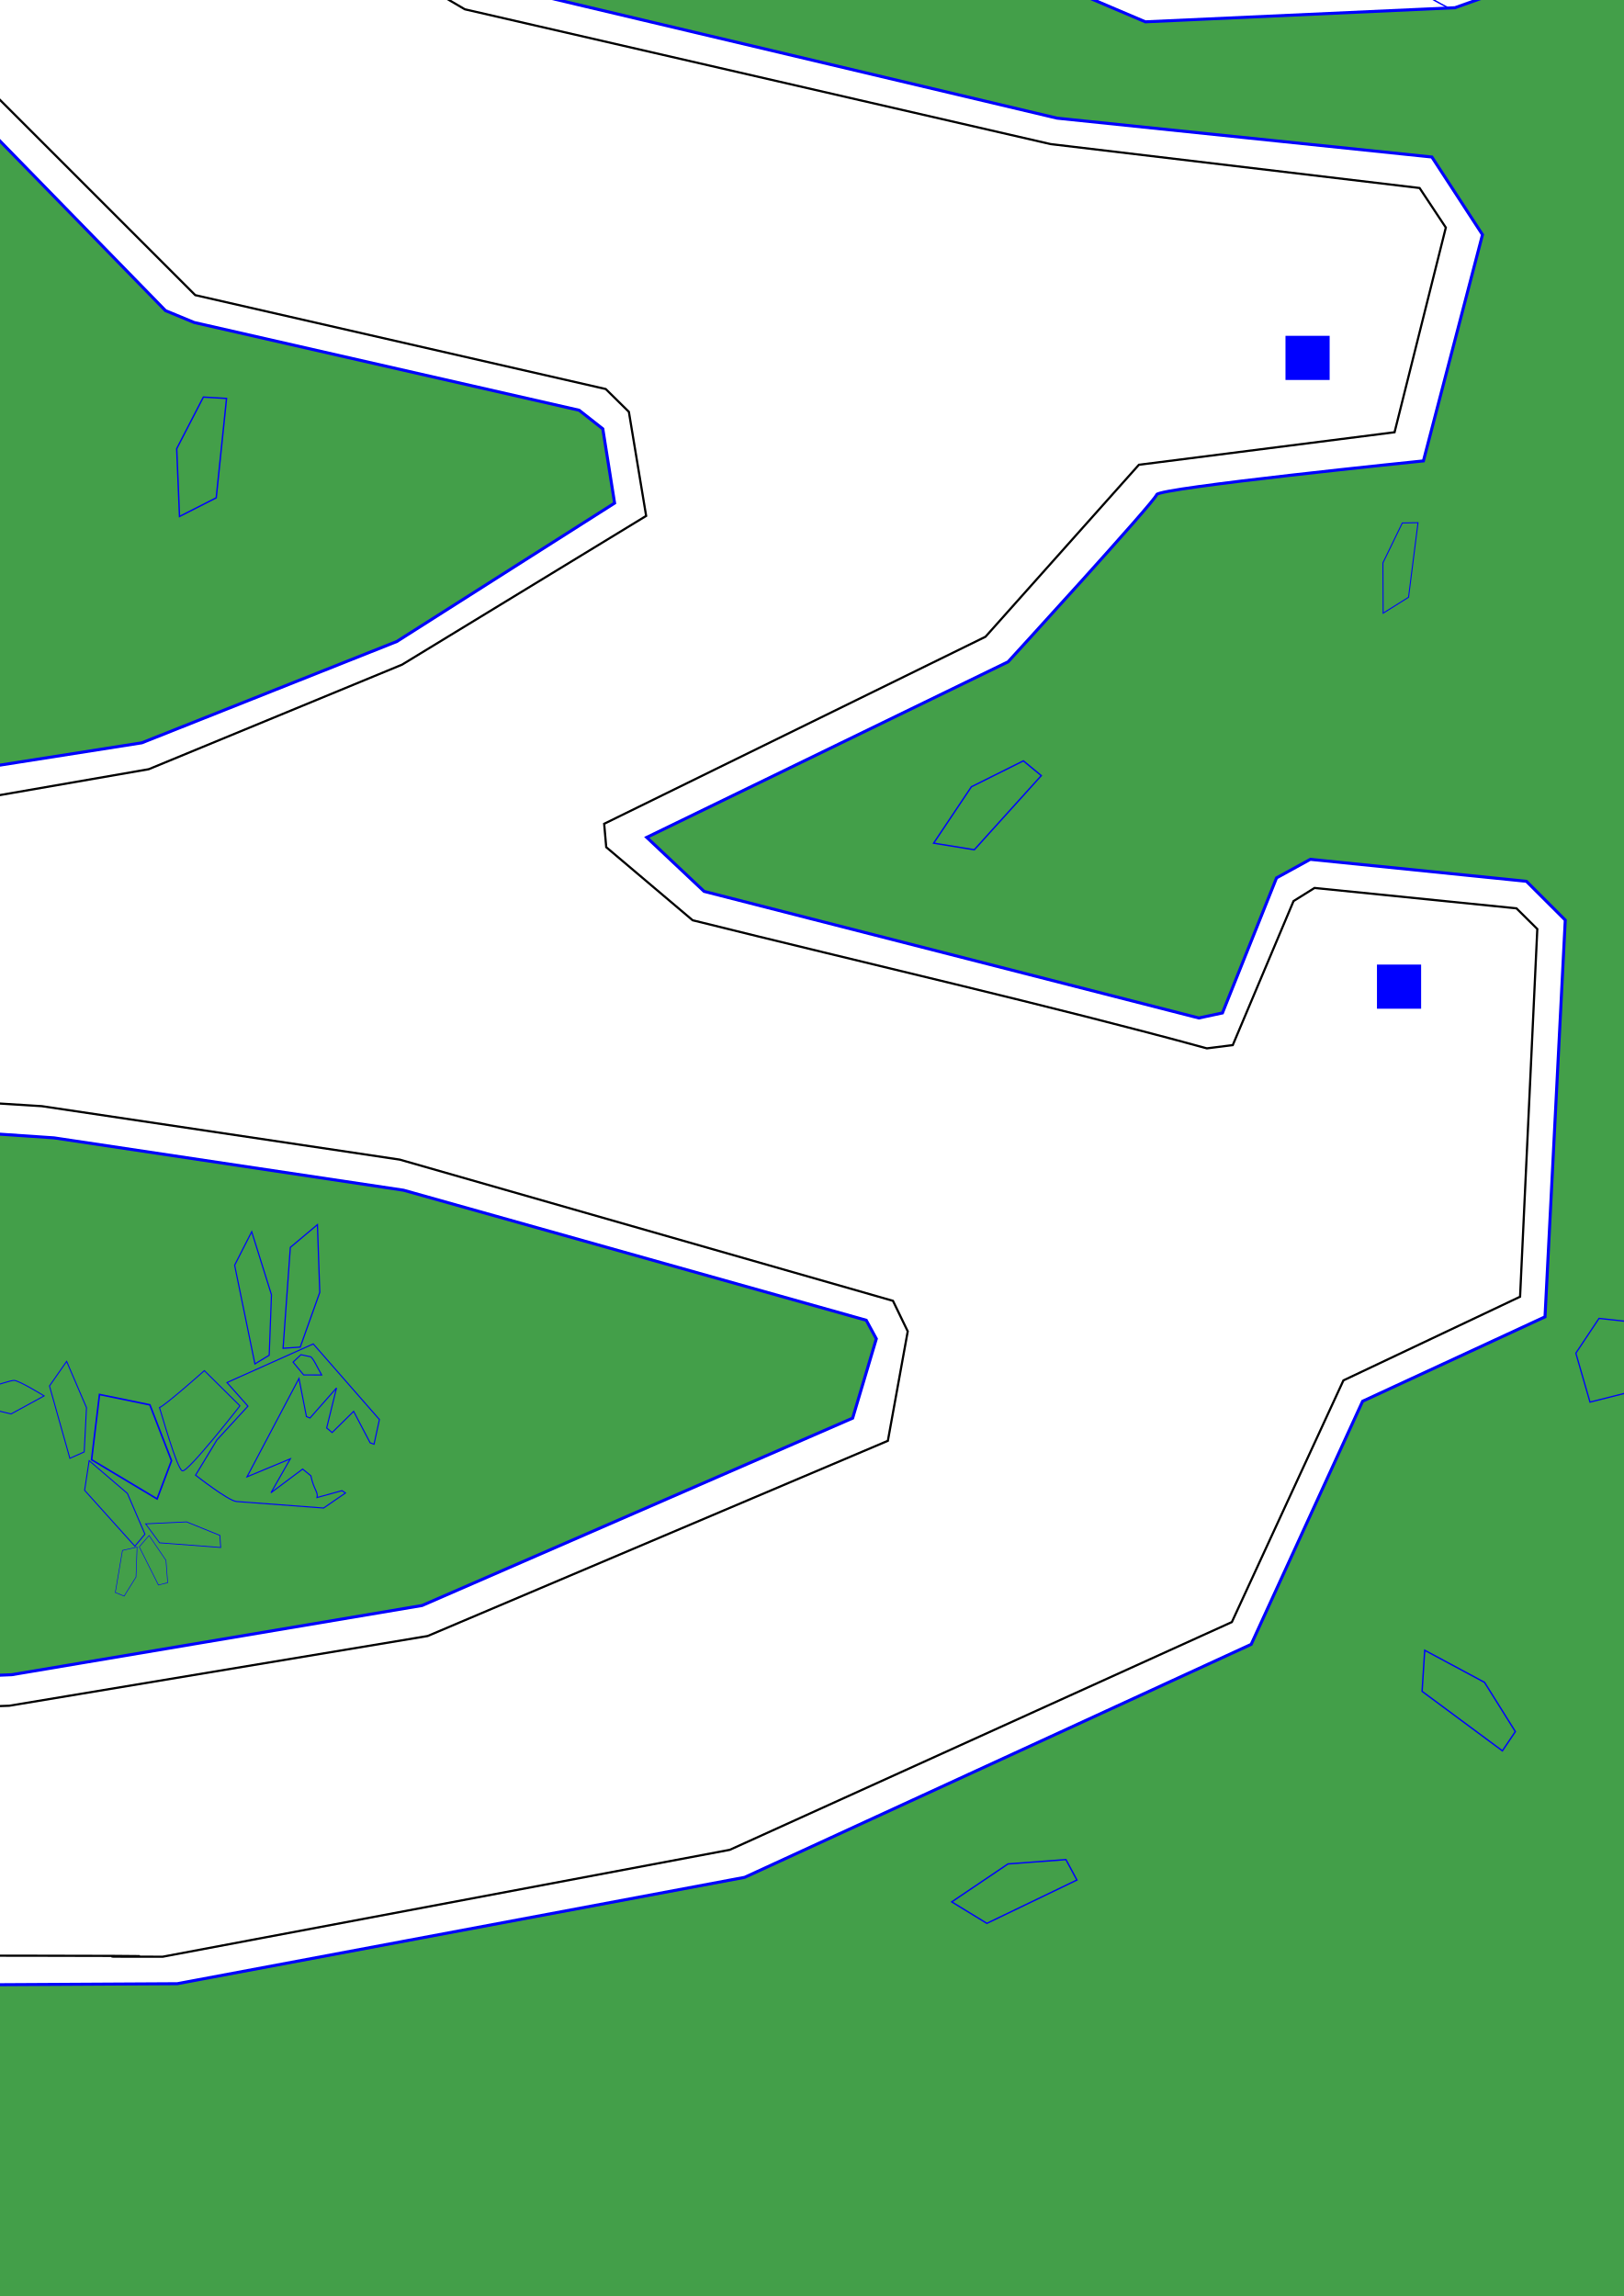
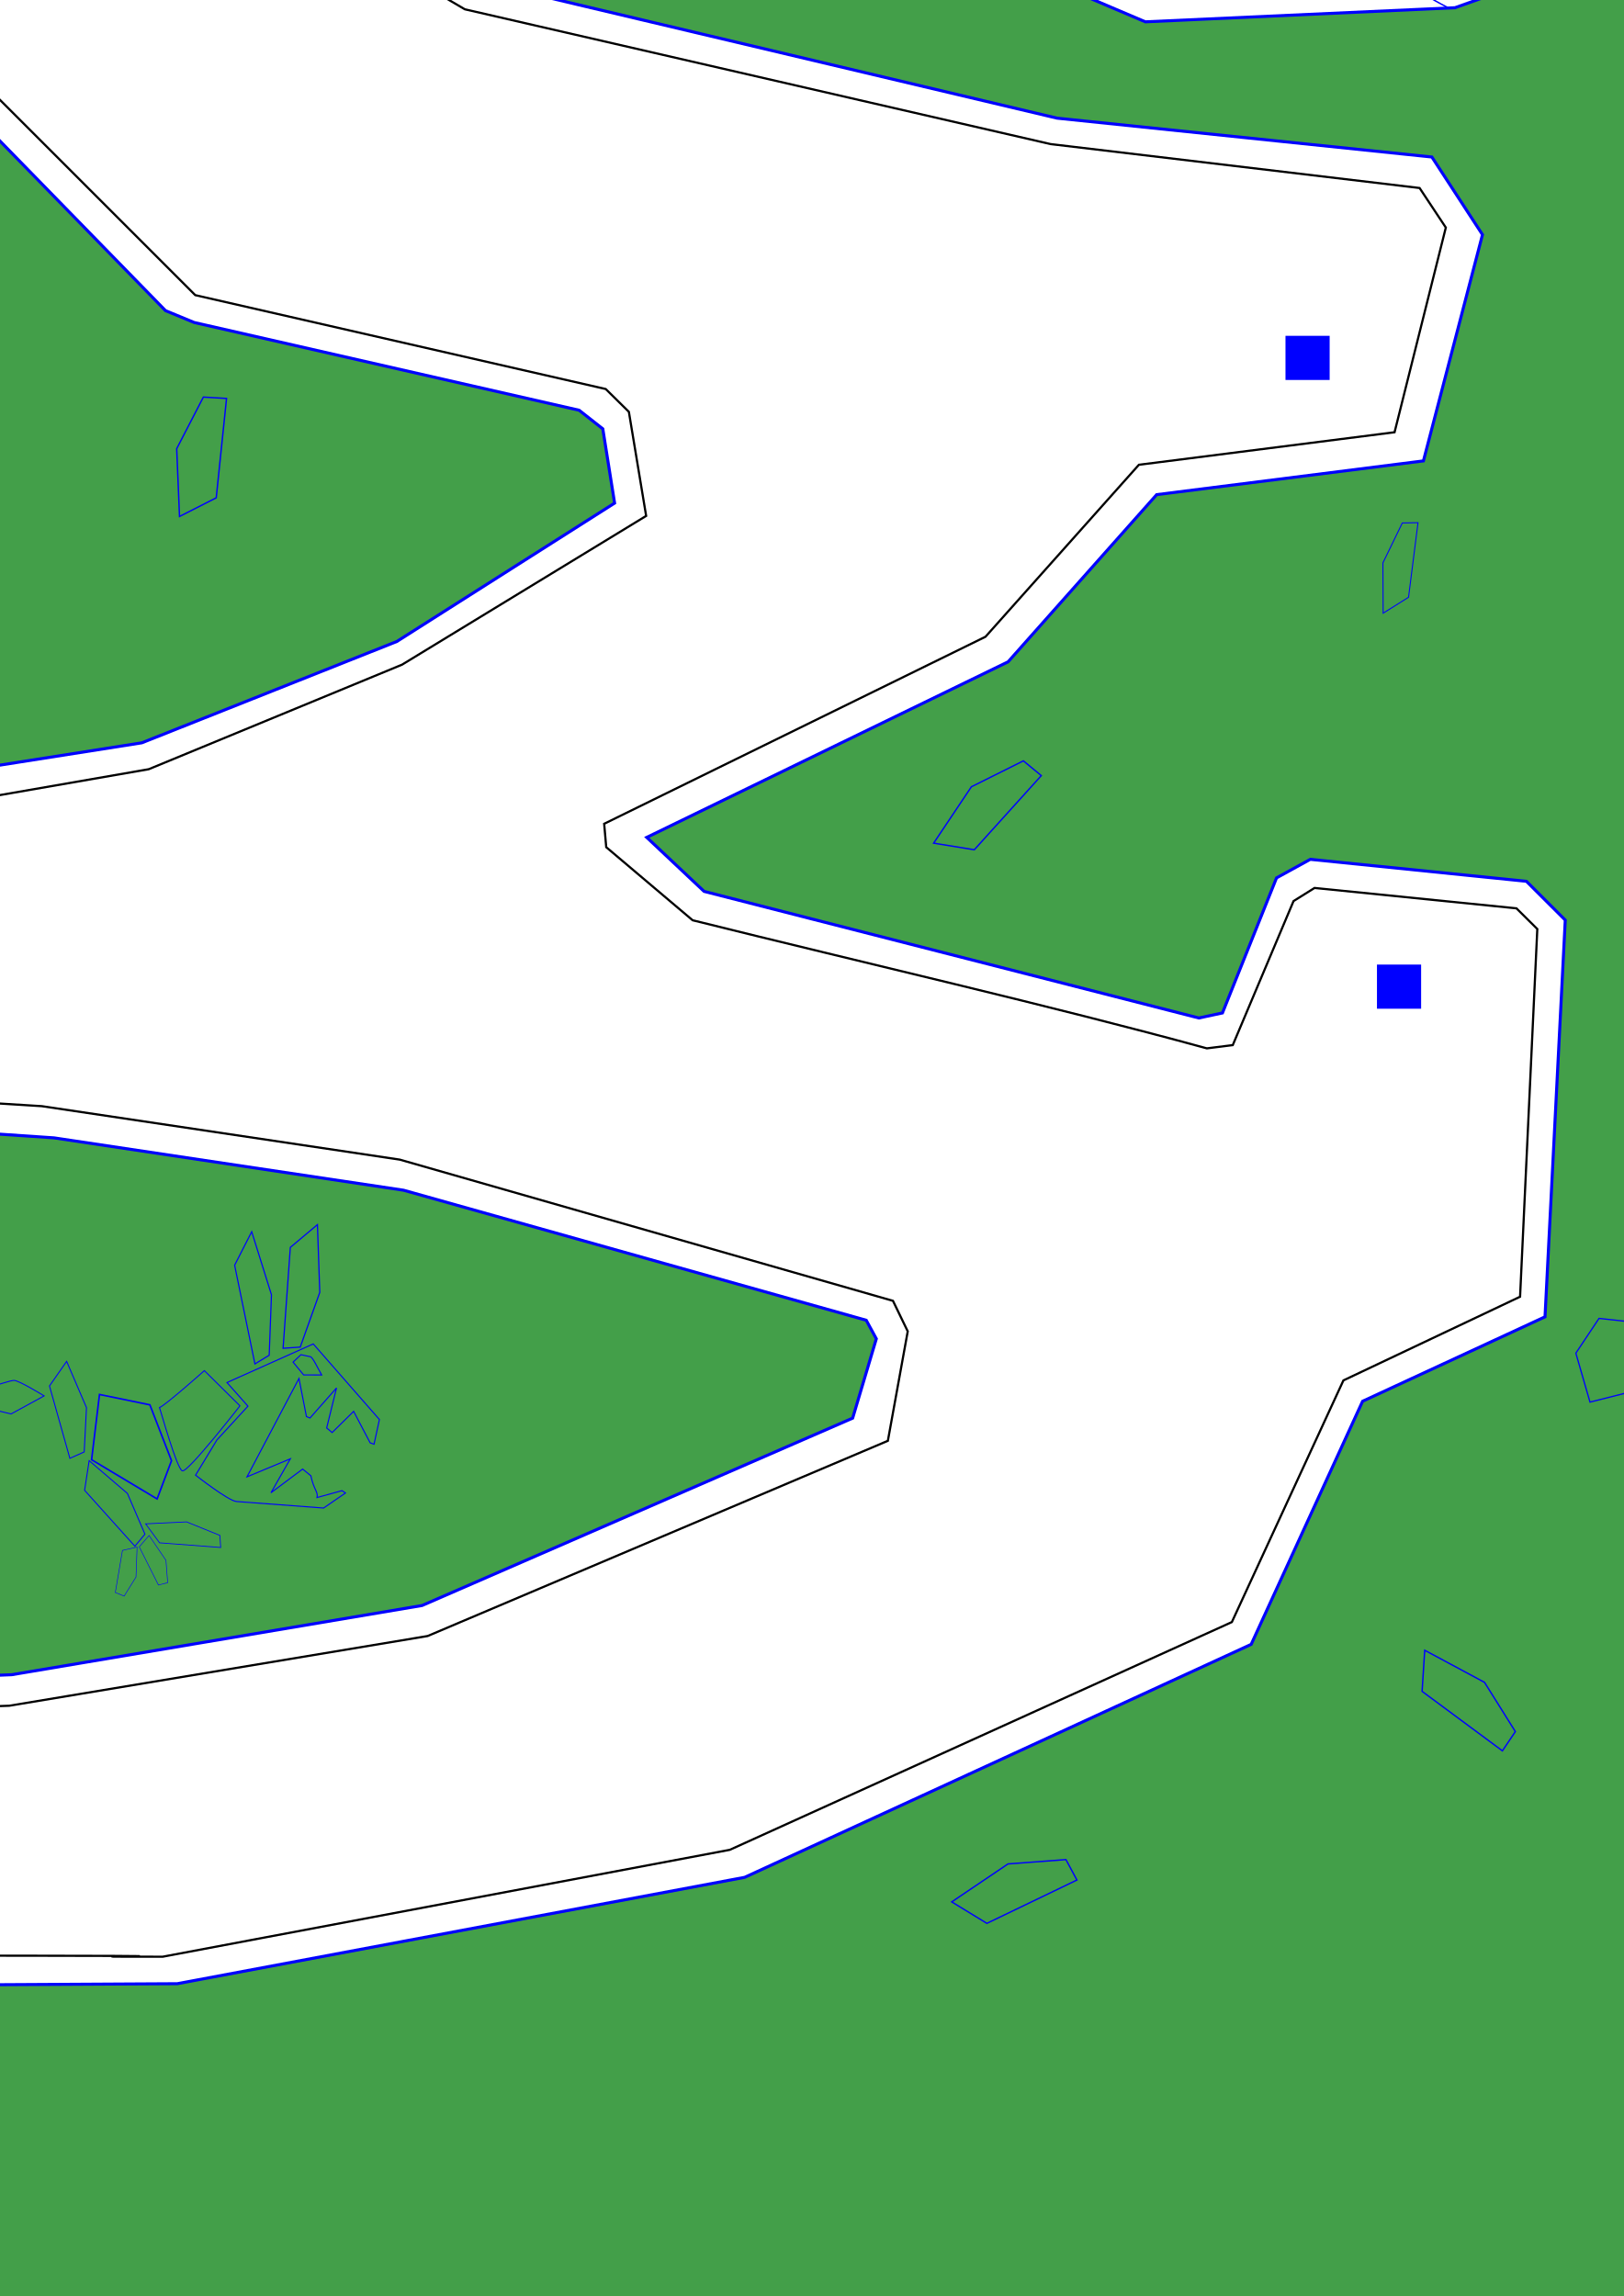
<svg xmlns="http://www.w3.org/2000/svg" version="1.0" width="744.094" height="1052.362" id="svg2">
  <defs id="defs4">
    </defs>
-   <path style="fill:#439f49;fill-opacity:1;fill-rule:evenodd;stroke:#0000ff;stroke-width:1.382px;stroke-linecap:butt;stroke-linejoin:miter;stroke-opacity:1" d="M 42.188,-113.438 L -27.688,-102 L -117.969,-78 L -270.906,-78.875 L -356.125,-112.281 L -897.844,-80.938 L -754.75,1273.906 L 1308.625,1486.438 L 1399.344,-74.75 C 1237.453,-66.911 1077.93,-48.21 917.219,-30.875 C 911.817,-30.875 775.219,-35.125 775.219,-35.125 L 666.781,3.531 L 524.875,10 L 394.594,-45.406 L 287.656,-44.406 L 228.594,-72.25 L 143.969,-81.812 L 42.188,-113.438 z M 54.156,-100.594 L 216.656,-9.281 L 484.406,54.156 L 656.188,71.969 L 679.375,107.562 L 652.312,211.25 C 652.312,211.25 530.836,223.624 530.062,226.719 C 529.289,229.814 461.969,303.344 461.969,303.344 L 296.375,383.812 L 322.656,408.562 L 549.406,466.594 L 560.219,464.281 L 585,402.375 L 600.469,393.875 L 699.5,403.938 L 717.312,421.719 L 708.031,603.562 L 624.438,642.25 L 573.375,753.688 L 341.25,860.469 L 81.25,909.219 L -191.125,910.75 L -205.062,907.656 L -218.219,889.094 L -214.344,675.531 L -195,660.062 L -99.031,663.156 C -99.031,663.156 -77.375,683.256 -77.375,687.125 C -77.375,690.994 -78.156,762.969 -78.156,762.969 C -78.156,762.969 -75.845,770.688 -72.75,770.688 C -69.655,770.688 5.406,767.594 5.406,767.594 L 193.438,735.875 L 390.75,650 L 401.594,613.625 L 396.969,605.125 L 184.938,545.531 L 24.75,521.531 L -123.031,511.469 L -135.406,509.156 L -149.344,491.375 L -141.594,390 L -58.031,359.812 L 65,340.469 L 181.844,294.031 L 281.656,230.594 L 276.25,196.562 L 265.406,188.031 L 89,147.812 L 75.844,142.375 L -47.969,15.469 L -47.969,-13.156 C -42.552,-17.799 27.076,-95.945 31.719,-96.719 C 36.362,-97.493 54.156,-100.594 54.156,-100.594 z" id="path3924" />
+   <path style="fill:#439f49;fill-opacity:1;fill-rule:evenodd;stroke:#0000ff;stroke-width:1.382px;stroke-linecap:butt;stroke-linejoin:miter;stroke-opacity:1" d="m 42.188,-113.438 -69.875,11.438 -90.281,24 -152.938,-0.875 -85.219,-33.406 -541.719,31.344 143.094,1354.844 2063.375,212.531 90.719,-1561.188 -482.125,43.875 -142,-4.25 L 666.781,3.531 524.875,10 394.594,-45.406 l -106.938,1 -59.062,-27.844 -84.625,-9.562 z m 11.969,12.844 162.5,91.312 267.75,63.438 171.781,17.812 23.188,35.594 -27.062,103.688 -122.25,15.469 -68.094,76.625 -165.594,80.469 26.281,24.75 226.75,58.031 10.812,-2.312 L 585,402.375 600.469,393.875 699.5,403.938 717.312,421.719 708.031,603.562 624.438,642.25 573.375,753.688 341.25,860.469 l -260,48.75 -272.375,1.531 -13.938,-3.094 -13.156,-18.562 3.875,-213.562 L -195,660.062 -99.031,663.156 -77.375,687.125 -78.156,762.969 -72.75,770.688 5.406,767.594 193.438,735.875 390.75,650 l 10.844,-36.375 -4.625,-8.5 -212.031,-59.594 -160.188,-24 -147.781,-10.062 -12.375,-2.312 -13.938,-17.781 7.75,-101.375 83.562,-30.188 L 65,340.469 181.844,294.031 281.656,230.594 276.25,196.562 265.406,188.031 89,147.812 75.844,142.375 -47.969,15.469 l 0,-28.625 79.688,-83.562 z" id="path3924" />
  <rect width="20.238" height="20.238" x="46.554" y="-42.244" id="rect3171" style="opacity:1;fill:#ff0000;fill-opacity:1;fill-rule:evenodd;stroke:none;stroke-width:1px;stroke-linecap:butt;stroke-linejoin:miter;marker:none;marker-start:none;marker-mid:none;marker-end:none;stroke-miterlimit:4;stroke-dasharray:none;stroke-dashoffset:0;stroke-opacity:1;visibility:visible;display:inline;overflow:visible;enable-background:accumulate" />
  <rect width="20.238" height="20.238" x="-96.852" y="428.727" id="rect3173" style="opacity:1;fill:#0000ff;fill-opacity:1;fill-rule:evenodd;stroke:none;stroke-width:1px;stroke-linecap:butt;stroke-linejoin:miter;marker:none;marker-start:none;marker-mid:none;marker-end:none;stroke-miterlimit:4;stroke-dasharray:none;stroke-dashoffset:0;stroke-opacity:1;visibility:visible;display:inline;overflow:visible;enable-background:accumulate" />
  <rect width="20.238" height="20.238" x="631.019" y="442.107" id="rect3283" style="opacity:1;fill:#0000ff;fill-opacity:1;fill-rule:evenodd;stroke:none;stroke-width:1px;stroke-linecap:butt;stroke-linejoin:miter;marker:none;marker-start:none;marker-mid:none;marker-end:none;stroke-miterlimit:4;stroke-dasharray:none;stroke-dashoffset:0;stroke-opacity:1;visibility:visible;display:inline;overflow:visible;enable-background:accumulate" />
  <rect width="20.238" height="20.238" x="589.1" y="153.92" id="rect3287" style="opacity:1;fill:#0000ff;fill-opacity:1;fill-rule:evenodd;stroke:none;stroke-width:1px;stroke-linecap:butt;stroke-linejoin:miter;marker:none;marker-start:none;marker-mid:none;marker-end:none;stroke-miterlimit:4;stroke-dasharray:none;stroke-dashoffset:0;stroke-opacity:1;visibility:visible;display:inline;overflow:visible;enable-background:accumulate" />
  <rect width="20.238" height="20.238" x="-160.691" y="741.651" id="rect3291" style="opacity:1;fill:#0000ff;fill-opacity:1;fill-rule:evenodd;stroke:none;stroke-width:1px;stroke-linecap:butt;stroke-linejoin:miter;marker:none;marker-start:none;marker-mid:none;marker-end:none;stroke-miterlimit:4;stroke-dasharray:none;stroke-dashoffset:0;stroke-opacity:1;visibility:visible;display:inline;overflow:visible;enable-background:accumulate" />
  <path d="M -94.991,777.095 L -85.395,784.983 L 4.261,781.816 L 195.986,749.861 L 406.885,660.389 L 415.989,610.218 L 409.22,596.229 L 183.205,531.507 L 19.173,507.009 L -125.308,497.978 L -133.434,488.911 L -127.817,400.494 L -54.322,373.866 L 68.169,352.563 L 184.27,304.631 L 296.11,236.462 L 288.194,188.764 L 277.589,178.308 L 89.472,135.273 L -34.298,11.503 L -34.946,-8.295 L 36.04,-84.431 L 53.869,-88.884 L 213.029,4.261 L 481.445,66.039 L 650.556,86.171 L 662.578,104.304 L 639.086,198.117 L 521.921,213.029 L 451.621,291.849 L 276.871,377.577 L 277.815,388.305 L 317.413,421.797 C 395.966,441.368 481.691,460.939 553.071,480.51 L 564.939,479.02 L 592.792,413.001 L 602.414,406.989 L 694.941,416.331 L 704.501,425.808 L 696.604,594.35 L 615.653,632.695 L 564.526,743.47 L 334.455,847.855 L 74.56,896.851 C -18.462,896.851 228.427,896.304 -194.659,896.304 L -201.721,888.764 L -201.459,686.663 L -189.831,677.636 L -102.857,679.369 L -93.052,692.127 L -95.105,776.985" id="path3301" style="fill:none;fill-rule:evenodd;stroke:#000000;stroke-width:1px;stroke-linecap:butt;stroke-linejoin:miter;stroke-opacity:1" />
  <path style="fill:none;fill-rule:evenodd;stroke:#0000ff;stroke-width:0.653px;stroke-linecap:butt;stroke-linejoin:miter;stroke-opacity:1" d="M 663.338,3.395 C 663.338,3.395 644.395,-6.244 643.575,-10.406 C 642.756,-14.567 638.101,-52.189 638.101,-52.189 L 645.771,-56.078 L 645.731,-65.025 L 657.607,-70.254" id="path3320" />
  <path style="fill:none;fill-rule:evenodd;stroke:#0000ff;stroke-width:0.653px;stroke-linecap:butt;stroke-linejoin:miter;stroke-opacity:1" d="M 638.323,-51.957 L 620.177,-57.553 L 615.355,-72.15 L 602.539,-76.023" id="path3326" />
  <path style="fill:none;fill-rule:evenodd;stroke:#0000ff;stroke-width:0.653px;stroke-linecap:butt;stroke-linejoin:miter;stroke-opacity:1" d="M 663.181,-64.824 L 657.378,-70.799 L 657.442,-81.598" id="path3328" />
  <path style="fill:none;fill-rule:evenodd;stroke:#0000ff;stroke-width:0.667px;stroke-linecap:butt;stroke-linejoin:miter;stroke-opacity:1" d="M 655.503,-81.377 L 660.731,-80.964 L 663.275,-83.766 L 662.114,-86.933 L 654.426,-90.186 L 650.945,-85.635 L 655.503,-81.377 z" id="path2532" />
  <path id="path2534" d="M 666.372,-58.374 L 671.601,-57.961 L 674.145,-60.763 L 672.983,-63.93 L 665.296,-67.183 L 661.814,-62.632 L 666.372,-58.374 z" style="fill:none;fill-rule:evenodd;stroke:#0000ff;stroke-width:0.667px;stroke-linecap:butt;stroke-linejoin:miter;stroke-opacity:1" />
  <path style="fill:none;fill-rule:evenodd;stroke:#0000ff;stroke-width:0.667px;stroke-linecap:butt;stroke-linejoin:miter;stroke-opacity:1" d="M 595.088,-73.794 L 600.317,-73.38 L 602.861,-76.182 L 601.7,-79.349 L 594.012,-82.603 L 590.531,-78.051 L 595.088,-73.794 z" id="path2536" />
  <path style="fill:none;fill-rule:evenodd;stroke:#0000ff;stroke-width:0.388px;stroke-linecap:butt;stroke-linejoin:miter;stroke-opacity:1" d="M 662.32,-91.174 L 664.327,-93.403 L 663.89,-95.565 L 661.997,-96.173 L 657.802,-93.845 L 658.737,-90.63 L 662.32,-91.174 z" id="path2538" />
  <path id="path2540" d="M 670.409,-51.235 L 672.416,-53.464 L 671.979,-55.626 L 670.086,-56.234 L 665.891,-53.906 L 666.826,-50.691 L 670.409,-51.235 z" style="fill:none;fill-rule:evenodd;stroke:#0000ff;stroke-width:0.388px;stroke-linecap:butt;stroke-linejoin:miter;stroke-opacity:1" />
  <path style="fill:none;fill-rule:evenodd;stroke:#0000ff;stroke-width:0.373px;stroke-linecap:butt;stroke-linejoin:miter;stroke-opacity:1" d="M 672.59,-67.407 L 674.445,-69.642 L 674.041,-71.809 L 672.291,-72.419 L 668.411,-70.085 L 669.276,-66.861 L 672.59,-67.407 z" id="path2542" />
  <path id="path2544" d="M 598.778,-84.596 L 600.634,-86.831 L 600.229,-88.998 L 598.479,-89.608 L 594.6,-87.274 L 595.465,-84.05 L 598.778,-84.596 z" style="fill:none;fill-rule:evenodd;stroke:#0000ff;stroke-width:0.373px;stroke-linecap:butt;stroke-linejoin:miter;stroke-opacity:1" />
  <path style="fill:none;fill-rule:evenodd;stroke:#0000ff;stroke-width:0.373px;stroke-linecap:butt;stroke-linejoin:miter;stroke-opacity:1" d="M 599.284,-66.396 L 601.139,-68.631 L 600.735,-70.798 L 598.985,-71.408 L 595.105,-69.074 L 595.971,-65.85 L 599.284,-66.396 z" id="path2546" />
  <path id="path2548" d="M 587.15,-76.507 L 589.006,-78.742 L 588.602,-80.909 L 586.851,-81.519 L 582.972,-79.185 L 583.837,-75.961 L 587.15,-76.507 z" style="fill:none;fill-rule:evenodd;stroke:#0000ff;stroke-width:0.373px;stroke-linecap:butt;stroke-linejoin:miter;stroke-opacity:1" />
  <path id="path2550" d="M 648.67,-86.119 L 650.677,-88.348 L 650.24,-90.509 L 648.347,-91.117 L 644.152,-88.789 L 645.087,-85.574 L 648.67,-86.119 z" style="fill:none;fill-rule:evenodd;stroke:#0000ff;stroke-width:0.388px;stroke-linecap:butt;stroke-linejoin:miter;stroke-opacity:1" />
  <path id="path3997" d="M -186.793,-77.793 L -193.999,-96.131 L -180.28,-109.32 L -185.464,-122.221" style="fill:none;fill-rule:evenodd;stroke:#0000ff;stroke-width:0.788px;stroke-linecap:butt;stroke-linejoin:miter;stroke-opacity:1" />
  <path id="path3999" d="M -185.574,-121.889 L -181.015,-124.483 L -180.483,-128.23 L -183.222,-130.198 L -191.41,-128.574 L -191.736,-122.853 L -185.574,-121.889 z" style="fill:none;fill-rule:evenodd;stroke:#0000ff;stroke-width:0.667px;stroke-linecap:butt;stroke-linejoin:miter;stroke-opacity:1" />
  <path style="fill:none;fill-rule:evenodd;stroke:#0000ff;stroke-width:0.788px;stroke-linecap:butt;stroke-linejoin:miter;stroke-opacity:1" d="M -189.492,-84.601 L -176.775,-102.084 L -154.968,-104.808 L -146.099,-117.166" id="path4005" />
  <path style="fill:none;fill-rule:evenodd;stroke:#0000ff;stroke-width:1px;stroke-linecap:butt;stroke-linejoin:miter;stroke-opacity:1" d="M -57.67,-155.785 L -55.609,-152.413" id="path4074" />
  <path style="fill:none;fill-rule:evenodd;stroke:#0000ff;stroke-width:0.86px;stroke-linecap:butt;stroke-linejoin:miter;stroke-opacity:1" d="M -58.281,-153.099 L -54.948,-155.36" id="path4076" />
  <path style="fill:none;fill-rule:evenodd;stroke:#0000ff;stroke-width:1px;stroke-linecap:butt;stroke-linejoin:miter;stroke-opacity:1" d="M -259.059,-129.408 L -256.998,-126.036" id="path4090" />
  <path style="fill:none;fill-rule:evenodd;stroke:#0000ff;stroke-width:0.86px;stroke-linecap:butt;stroke-linejoin:miter;stroke-opacity:1" d="M -259.67,-126.722 L -256.337,-128.983" id="path4092" />
  <path style="fill:none;fill-rule:evenodd;stroke:#000000;stroke-width:1px;stroke-linecap:butt;stroke-linejoin:miter;stroke-opacity:1" d="M -134.426,-88.737 L -132.365,-85.365" id="path4130" />
  <path style="fill:none;fill-rule:evenodd;stroke:#000000;stroke-width:0.86px;stroke-linecap:butt;stroke-linejoin:miter;stroke-opacity:1" d="M -135.037,-86.051 L -131.705,-88.312" id="path4132" />
  <path style="fill:none;fill-rule:evenodd;stroke:#0000ff;stroke-width:0.667px;stroke-linecap:butt;stroke-linejoin:miter;stroke-opacity:1" d="M -143.747,-116.973 L -139.188,-119.567 L -138.657,-123.314 L -141.396,-125.282 L -149.584,-123.658 L -149.909,-117.937 L -143.747,-116.973 z" id="path2522" />
  <path id="path2524" d="M -130.713,-121.162 L -130.305,-124.133 L -131.88,-125.676 L -133.788,-125.116 L -135.952,-120.834 L -133.372,-118.699 L -130.713,-121.162 z" style="fill:none;fill-rule:evenodd;stroke:#0000ff;stroke-width:0.388px;stroke-linecap:butt;stroke-linejoin:miter;stroke-opacity:1" />
  <path style="fill:none;fill-rule:evenodd;stroke:#0000ff;stroke-width:0.388px;stroke-linecap:butt;stroke-linejoin:miter;stroke-opacity:1" d="M -149.554,-127.317 L -149.145,-130.288 L -150.72,-131.831 L -152.628,-131.272 L -154.792,-126.99 L -152.212,-124.855 L -149.554,-127.317 z" id="path2526" />
  <path id="path2528" d="M -193.397,-130.253 L -192.988,-133.224 L -194.563,-134.767 L -196.471,-134.208 L -198.635,-129.926 L -196.056,-127.79 L -193.397,-130.253 z" style="fill:none;fill-rule:evenodd;stroke:#0000ff;stroke-width:0.388px;stroke-linecap:butt;stroke-linejoin:miter;stroke-opacity:1" />
  <path style="fill:none;fill-rule:evenodd;stroke:#0000ff;stroke-width:0.388px;stroke-linecap:butt;stroke-linejoin:miter;stroke-opacity:1" d="M -173.414,-130.066 L -173.005,-133.037 L -174.58,-134.581 L -176.488,-134.021 L -178.652,-129.739 L -176.073,-127.604 L -173.414,-130.066 z" id="path2530" />
  <path id="path3833" d="M 148.999,-128.132 L 151.06,-124.76" style="fill:none;fill-rule:evenodd;stroke:#000000;stroke-width:1px;stroke-linecap:butt;stroke-linejoin:miter;stroke-opacity:1" />
  <path id="path3835" d="M 148.388,-125.446 L 151.721,-127.707" style="fill:none;fill-rule:evenodd;stroke:#000000;stroke-width:0.86px;stroke-linecap:butt;stroke-linejoin:miter;stroke-opacity:1" />
  <path id="path3837" d="M 361.414,-103.144 L 363.475,-99.772" style="fill:none;fill-rule:evenodd;stroke:#0000ff;stroke-width:1px;stroke-linecap:butt;stroke-linejoin:miter;stroke-opacity:1" />
  <path id="path3839" d="M 360.803,-100.458 L 364.135,-102.72" style="fill:none;fill-rule:evenodd;stroke:#0000ff;stroke-width:0.86px;stroke-linecap:butt;stroke-linejoin:miter;stroke-opacity:1" />
  <path style="fill:none;fill-rule:evenodd;stroke:#0000ff;stroke-width:1px;stroke-linecap:butt;stroke-linejoin:miter;stroke-opacity:1" d="M 523.371,-42.958 L 525.432,-39.586" id="path3841" />
  <path style="fill:none;fill-rule:evenodd;stroke:#0000ff;stroke-width:0.86px;stroke-linecap:butt;stroke-linejoin:miter;stroke-opacity:1" d="M 522.76,-40.271 L 526.093,-42.533" id="path3843" />
  <path id="path3845" d="M 714.875,-120.653 L 716.936,-117.281" style="fill:none;fill-rule:evenodd;stroke:#0000ff;stroke-width:1px;stroke-linecap:butt;stroke-linejoin:miter;stroke-opacity:1" />
  <path id="path3847" d="M 714.264,-117.967 L 717.597,-120.229" style="fill:none;fill-rule:evenodd;stroke:#0000ff;stroke-width:0.86px;stroke-linecap:butt;stroke-linejoin:miter;stroke-opacity:1" />
  <path style="fill:none;fill-rule:evenodd;stroke:#0000ff;stroke-width:1px;stroke-linecap:butt;stroke-linejoin:miter;stroke-opacity:1" d="M 827.589,-70.315 L 829.65,-66.943" id="path3849" />
  <path style="fill:none;fill-rule:evenodd;stroke:#0000ff;stroke-width:0.86px;stroke-linecap:butt;stroke-linejoin:miter;stroke-opacity:1" d="M 826.978,-67.629 L 830.31,-69.891" id="path3851" />
  <path id="path3853" d="M 24.403,-215.972 L 26.464,-212.6" style="fill:none;fill-rule:evenodd;stroke:#0000ff;stroke-width:1px;stroke-linecap:butt;stroke-linejoin:miter;stroke-opacity:1" />
  <path id="path3855" d="M 23.792,-213.286 L 27.125,-215.547" style="fill:none;fill-rule:evenodd;stroke:#0000ff;stroke-width:0.86px;stroke-linecap:butt;stroke-linejoin:miter;stroke-opacity:1" />
  <path id="path3857" d="M 245.453,-178.766 L 247.514,-175.394" style="fill:none;fill-rule:evenodd;stroke:#0000ff;stroke-width:1px;stroke-linecap:butt;stroke-linejoin:miter;stroke-opacity:1" />
  <path id="path3859" d="M 244.842,-176.079 L 248.175,-178.341" style="fill:none;fill-rule:evenodd;stroke:#0000ff;stroke-width:0.86px;stroke-linecap:butt;stroke-linejoin:miter;stroke-opacity:1" />
  <path id="path3552" d="M 633.854,281.053 L 633.751,257.987 L 642.637,239.698 L 649.83,239.568 L 645.489,273.754 L 633.854,281.053 z" style="fill:none;fill-rule:evenodd;stroke:#0000ff;stroke-width:0.452px;stroke-linecap:butt;stroke-linejoin:miter;stroke-opacity:1" />
  <path id="path3566" d="M -139.91,317.717 L -121.359,304.009 L -101.353,300.376 L -97,306.102 L -127.148,322.794 L -139.91,317.717 z" style="fill:none;fill-rule:evenodd;stroke:#0000ff;stroke-width:0.452px;stroke-linecap:butt;stroke-linejoin:miter;stroke-opacity:1" />
  <path id="path3570" d="M 763.688,165.154 L 780.982,139.31 L 804.807,127.432 L 813.015,134.194 L 782.316,168.182 L 763.688,165.154 z" style="fill:none;fill-rule:evenodd;stroke:#0000ff;stroke-width:0.637px;stroke-linecap:butt;stroke-linejoin:miter;stroke-opacity:1" />
  <path style="fill:none;fill-rule:evenodd;stroke:#0000ff;stroke-width:0.581px;stroke-linecap:butt;stroke-linejoin:miter;stroke-opacity:1" d="M 728.649,642.653 L 722.161,620.211 L 732.779,604.283 L 745.384,605.654 L 747.103,637.981 L 728.649,642.653 z" id="path3572" />
  <path style="fill:none;fill-rule:evenodd;stroke:#0000ff;stroke-width:0.637px;stroke-linecap:butt;stroke-linejoin:miter;stroke-opacity:1" d="M 427.862,386.459 L 445.157,360.615 L 468.982,348.736 L 477.189,355.499 L 446.49,389.487 L 427.862,386.459 z" id="path4377" />
  <path id="path4379" d="M 82.263,236.722 L 80.975,205.652 L 93.2,182.002 L 103.817,182.619 L 99.089,228.174 L 82.263,236.722 z" style="fill:none;fill-rule:evenodd;stroke:#0000ff;stroke-width:0.637px;stroke-linecap:butt;stroke-linejoin:miter;stroke-opacity:1" />
  <path style="fill:none;fill-rule:evenodd;stroke:#0000ff;stroke-width:0.637px;stroke-linecap:butt;stroke-linejoin:miter;stroke-opacity:1" d="M -226.655,479.753 L -246.411,455.738 L -250.911,429.499 L -242.069,423.592 L -218.382,462.79 L -226.655,479.753 z" id="path4381" />
  <path id="path4383" d="M 652.912,756.392 L 680.31,771.102 L 694.44,793.665 L 688.504,802.488 L 651.703,775.226 L 652.912,756.392 z" style="fill:none;fill-rule:evenodd;stroke:#0000ff;stroke-width:0.637px;stroke-linecap:butt;stroke-linejoin:miter;stroke-opacity:1" />
  <path style="fill:none;fill-rule:evenodd;stroke:#0000ff;stroke-width:0.637px;stroke-linecap:butt;stroke-linejoin:miter;stroke-opacity:1" d="M 436.15,871.719 L 461.929,854.328 L 488.477,852.335 L 493.519,861.698 L 452.252,881.563 L 436.15,871.719 z" id="path4385" />
  <path style="fill:none;fill-rule:evenodd;stroke:#0000ff;stroke-width:0.452px;stroke-linecap:butt;stroke-linejoin:miter;stroke-opacity:1" d="M -21.08,641.741 C -21.08,641.741 3.937,632.462 6.525,632.705 C 9.113,632.948 20.216,639.804 20.216,639.804 L 5.082,648.074 L -21.08,641.741 z" id="path3516" />
  <path style="fill:none;fill-rule:evenodd;stroke:#0000ff;stroke-width:0.733px;stroke-linecap:butt;stroke-linejoin:miter;stroke-opacity:1" d="M 45.596,639.153 L 68.689,643.906 L 78.599,669.5 L 71.992,687.031 L 41.975,669.052 L 45.596,639.153 z" id="path3518" />
  <path style="fill:none;fill-rule:evenodd;stroke:#0000ff;stroke-width:0.452px;stroke-linecap:butt;stroke-linejoin:miter;stroke-opacity:1" d="M 73.098,645.149 C 75.806,644.111 93.652,628.221 93.652,628.221 L 109.956,644.363 C 109.956,644.363 86.082,675.037 83.555,674.154 C 81.027,673.271 73.625,646.49 73.098,645.149 z" id="path3520" />
  <path style="fill:none;fill-rule:evenodd;stroke:#0000ff;stroke-width:0.492px;stroke-linecap:butt;stroke-linejoin:miter;stroke-opacity:1" d="M 104.023,633.684 L 143.556,615.976 L 173.875,650.629 L 171.412,661.949 L 169.618,661.304 L 162.06,646.89 L 152.208,656.599 L 149.699,654.504 L 154.222,636.148 L 142.047,649.952 L 140.429,649.258 L 137.013,631.806 L 113.185,676.91 L 133.05,668.632 L 124.176,684.203 L 138.688,673.343 L 142.463,676.419 C 143.714,682.632 145.927,683.891 145.287,686.395 L 156.729,683.233 L 158.318,684.308 L 148.3,691.194 L 108.371,688.21 C 104.667,687.933 89.622,676.13 89.622,676.13 L 99.409,659.987 L 113.623,644.511 L 104.023,633.684 z" id="path3522" />
  <path style="fill:none;fill-rule:evenodd;stroke:#0000ff;stroke-width:0.487px;stroke-linecap:butt;stroke-linejoin:miter;stroke-opacity:1" d="M 137.929,620.913 L 134.304,624.312 L 139.151,630.196 L 147.403,630.213 C 145.641,627.139 143.445,622.326 142.335,621.862 L 137.929,620.913 z" id="path3524" />
  <path style="fill:none;fill-rule:evenodd;stroke:#0000ff;stroke-width:0.452px;stroke-linecap:butt;stroke-linejoin:miter;stroke-opacity:1" d="M -14.083,629.543 L -31.761,616.255 L -48.835,624.342 C -48.835,624.342 -30.104,640.313 -27.456,639.915 C -24.809,639.518 -12.849,630.304 -14.083,629.543 z" id="path3526" />
  <path style="fill:none;fill-rule:evenodd;stroke:#0000ff;stroke-width:0.452px;stroke-linecap:butt;stroke-linejoin:miter;stroke-opacity:1" d="M -62.572,603.955 C -60.104,605.478 -44.006,614.742 -44.006,614.742 L -53.318,623.558 L -71.582,609.569 L -62.572,603.955 z" id="path3528" />
  <path id="path3544" d="M 40.85,669.496 L 58.378,684.491 L 66.415,703.169 L 61.813,708.698 L 38.772,683.073 L 40.85,669.496 z" style="fill:none;fill-rule:evenodd;stroke:#0000ff;stroke-width:0.452px;stroke-linecap:butt;stroke-linejoin:miter;stroke-opacity:1" />
  <path style="fill:none;fill-rule:evenodd;stroke:#0000ff;stroke-width:0.452px;stroke-linecap:butt;stroke-linejoin:miter;stroke-opacity:1" d="M 30.541,623.982 L 39.634,645.18 L 38.587,665.487 L 32.015,668.412 L 22.675,635.242 L 30.541,623.982 z" id="path3546" />
  <path id="path3554" d="M 66.735,698.448 L 85.527,697.552 L 100.763,703.75 L 101.138,709.286 L 73.118,707.153 L 66.735,698.448 z" style="fill:none;fill-rule:evenodd;stroke:#0000ff;stroke-width:0.359px;stroke-linecap:butt;stroke-linejoin:miter;stroke-opacity:1" />
  <path style="fill:none;fill-rule:evenodd;stroke:#0000ff;stroke-width:0.264px;stroke-linecap:butt;stroke-linejoin:miter;stroke-opacity:1" d="M 62.828,709.08 L 62.326,722.826 L 56.891,731.564 L 52.849,729.909 L 56.117,710.619 L 62.828,709.08 z" id="path3558" />
  <path id="path3560" d="M 68.32,703.785 L 76.046,715.164 L 76.834,725.424 L 72.596,726.481 L 63.819,708.995 L 68.32,703.785 z" style="fill:none;fill-rule:evenodd;stroke:#0000ff;stroke-width:0.264px;stroke-linecap:butt;stroke-linejoin:miter;stroke-opacity:1" />
  <path id="path4405" d="M 115.352,564.545 L 124.406,593.46 L 123.363,621.16 L 116.82,625.15 L 107.521,579.903 L 115.352,564.545 z" style="fill:none;fill-rule:evenodd;stroke:#0000ff;stroke-width:0.527px;stroke-linecap:butt;stroke-linejoin:miter;stroke-opacity:1" />
  <path style="fill:none;fill-rule:evenodd;stroke:#0000ff;stroke-width:0.549px;stroke-linecap:butt;stroke-linejoin:miter;stroke-opacity:1" d="M 145.47,561.312 L 146.543,592.36 L 137.586,617.437 L 129.726,617.98 L 133.05,571.734 L 145.47,561.312 z" id="path4407" />
  <path style="fill:none;fill-rule:evenodd;stroke:#0000ff;stroke-width:1.298px;stroke-linecap:butt;stroke-linejoin:miter;stroke-opacity:1" d="M 892.663,432.974 L 884.905,445.694 L 890.276,450.418 L 885.57,458.589 L 880.727,454.234 L 854.124,493.883 L 914.302,536.112 C 914.302,536.112 942.053,498.225 940.378,496.093 C 938.702,493.962 935.374,495.45 937.119,492.85 C 938.863,490.251 940.677,482.919 942.788,484.401 C 944.9,485.882 946.231,489.685 947.975,487.085 C 949.72,484.485 953.461,476.594 953.461,476.594 L 892.663,432.974 z" id="path4433" />
  <path style="fill:none;fill-rule:evenodd;stroke:#0000ff;stroke-width:1.298px;stroke-linecap:butt;stroke-linejoin:miter;stroke-opacity:1" d="M 907.133,475.632 C 905.859,475.216 900.247,476.058 900.247,476.058 L 897.504,481.303 C 897.504,481.303 897.366,490.767 898.422,491.507 C 899.477,492.248 903.31,496.372 906.294,496.554 C 909.278,496.736 913.134,495.617 914.878,493.018 C 916.623,490.418 917.254,483.691 917.254,483.691 L 913.146,476.506 L 907.133,475.632 z" id="path4435" />
  <path style="fill:none;fill-rule:evenodd;stroke:#0000ff;stroke-width:1.298px;stroke-linecap:butt;stroke-linejoin:miter;stroke-opacity:1" d="M 885.166,511.842 C 886.038,510.542 891.398,501.397 893.234,499.817 C 895.07,498.238 898.708,497.445 899.764,498.186 C 900.82,498.927 904.458,498.133 903.677,500.454 C 902.897,502.774 900.544,506.859 899.936,508.344 C 899.327,509.829 893.176,518.419 893.176,518.419 L 889.09,516.986 L 885.166,511.842 z" id="path4437" />
  <path id="path4439" d="M 944.228,538.694 L 937.74,516.251 L 948.358,500.324 L 960.962,501.695 L 962.681,534.022 L 944.228,538.694 z" style="fill:none;fill-rule:evenodd;stroke:#0000ff;stroke-width:0.581px;stroke-linecap:butt;stroke-linejoin:miter;stroke-opacity:1" />
  <path style="fill:none;fill-rule:evenodd;stroke:#0000ff;stroke-width:0.581px;stroke-linecap:butt;stroke-linejoin:miter;stroke-opacity:1" d="M 885.342,395.312 L 907.475,402.789 L 914.497,420.597 L 906.179,430.166 L 878.65,413.133 L 885.342,395.312 z" id="path4441" />
</svg>
